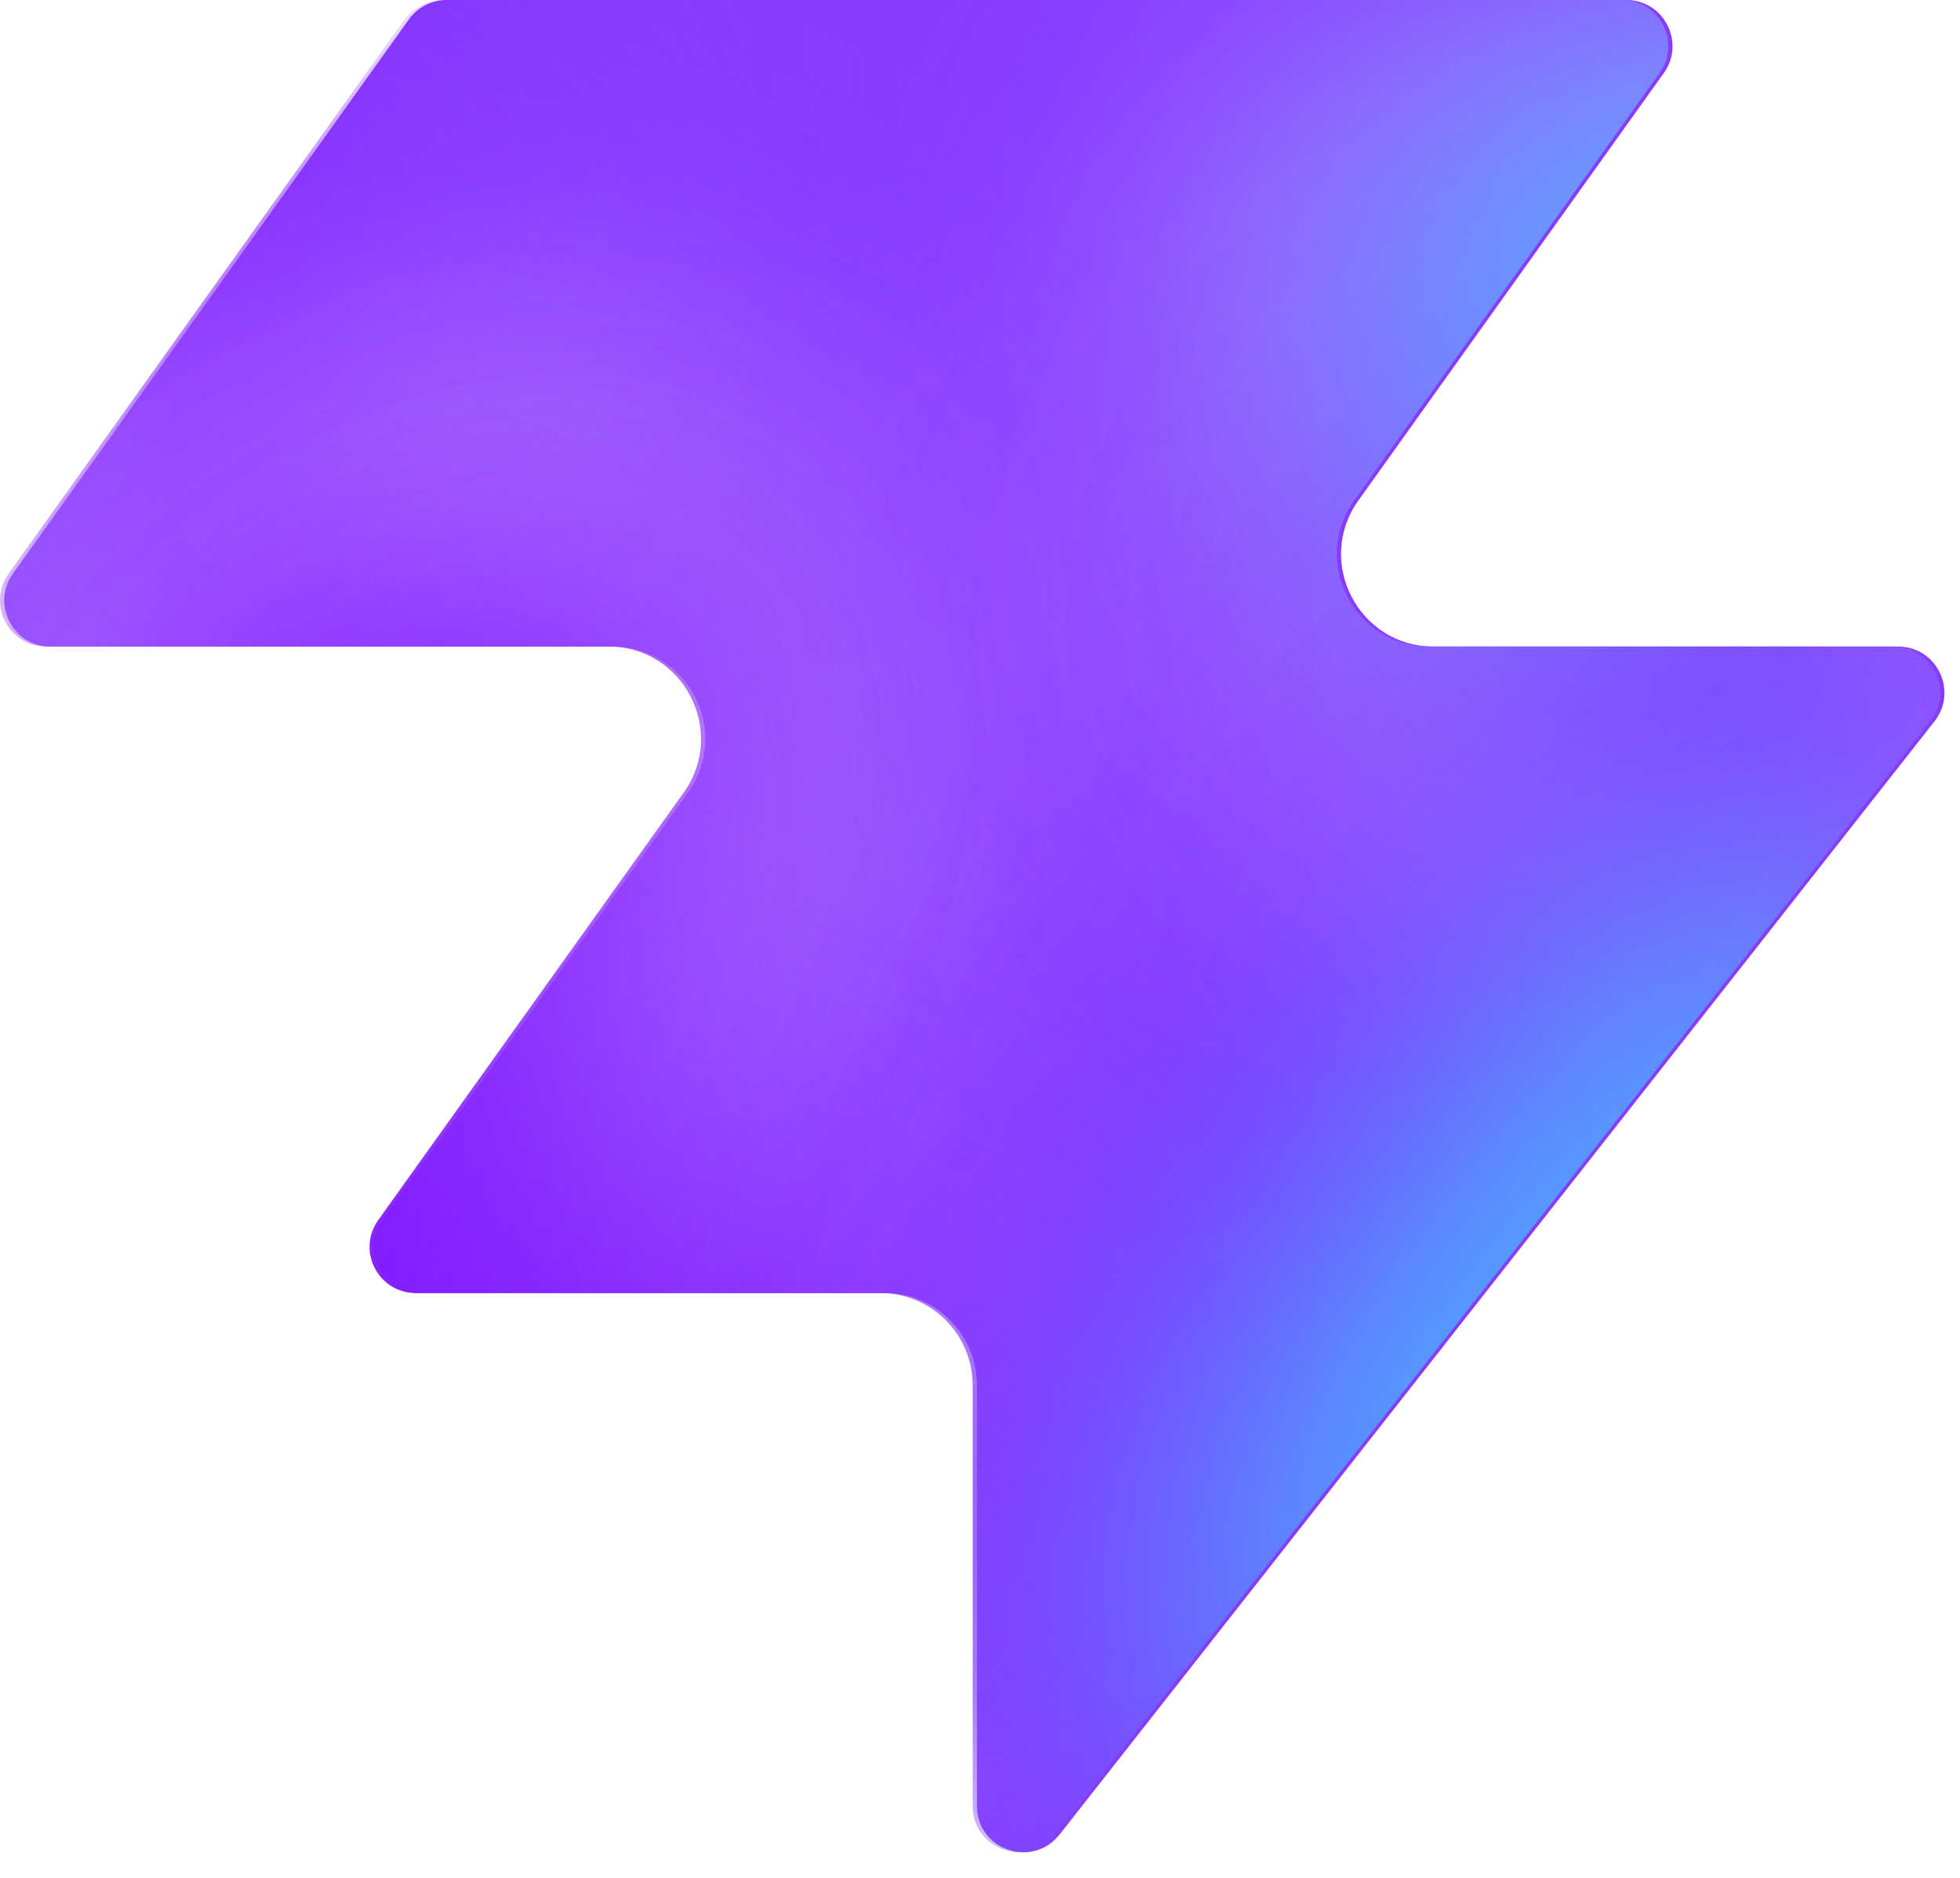
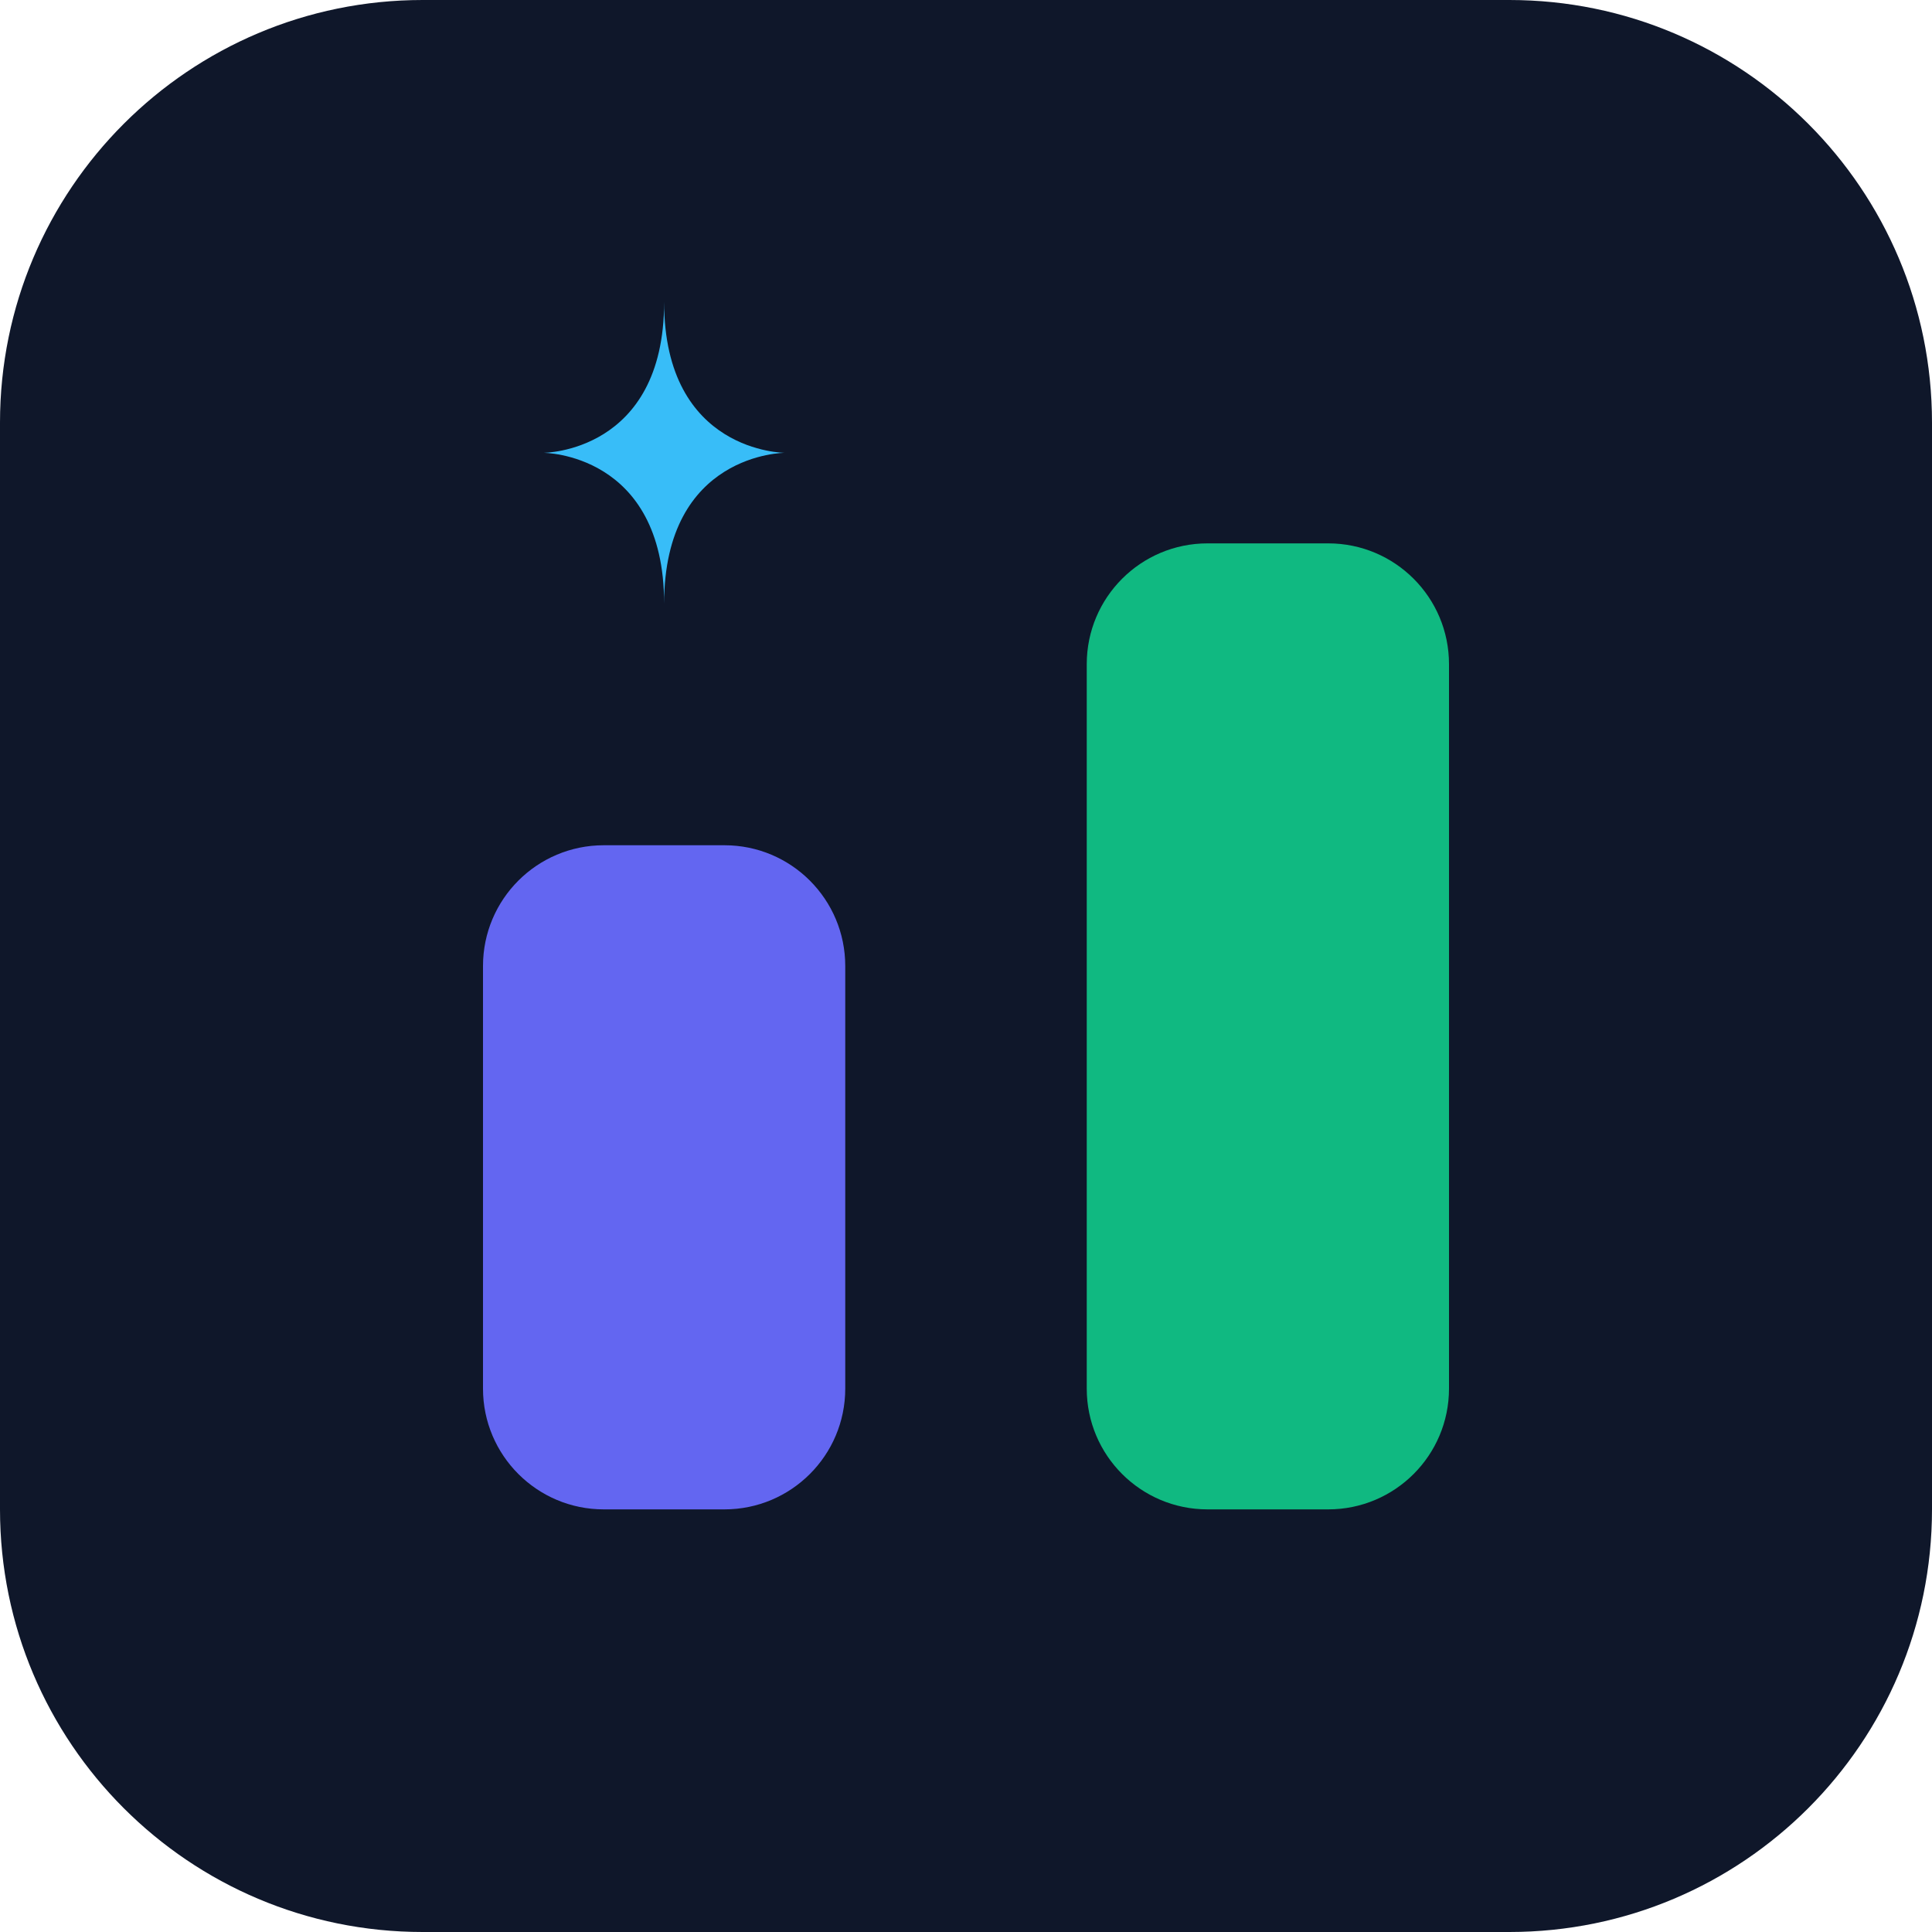
- <svg xmlns="http://www.w3.org/2000/svg" width="48" height="46" fill="none" viewBox="0 0 48 46">
-   <path fill="#863bff" d="M25.946 44.938c-.664.845-2.021.375-2.021-.698V33.937a2.26 2.26 0 0 0-2.262-2.262H10.287c-.92 0-1.456-1.04-.92-1.788l7.48-10.471c1.07-1.497 0-3.578-1.842-3.578H1.237c-.92 0-1.456-1.04-.92-1.788L10.013.474c.214-.297.556-.474.92-.474h28.894c.92 0 1.456 1.04.92 1.788l-7.48 10.471c-1.07 1.498 0 3.579 1.842 3.579h11.377c.943 0 1.473 1.088.89 1.83L25.947 44.94z" style="fill:#863bff;fill:color(display-p3 .525 .23 1);fill-opacity:1" />
-   <mask id="a" width="48" height="46" x="0" y="0" maskUnits="userSpaceOnUse" style="mask-type:alpha">
-     <path fill="#000" d="M25.842 44.938c-.664.844-2.021.375-2.021-.698V33.937a2.26 2.26 0 0 0-2.262-2.262H10.183c-.92 0-1.456-1.04-.92-1.788l7.48-10.471c1.07-1.498 0-3.579-1.842-3.579H1.133c-.92 0-1.456-1.04-.92-1.787L9.91.473c.214-.297.556-.474.92-.474h28.894c.92 0 1.456 1.04.92 1.788l-7.48 10.471c-1.07 1.498 0 3.578 1.842 3.578h11.377c.943 0 1.473 1.088.89 1.832L25.843 44.94z" style="fill:#000;fill-opacity:1" />
-   </mask>
-   <g mask="url(#a)">
-     <g filter="url(#b)">
-       <ellipse cx="5.508" cy="14.704" fill="#ede6ff" rx="5.508" ry="14.704" style="fill:#ede6ff;fill:color(display-p3 .927 .903 1);fill-opacity:1" transform="matrix(.00324 1 1 -.00324 -4.47 31.516)" />
-     </g>
-     <g filter="url(#c)">
-       <ellipse cx="10.399" cy="29.851" fill="#ede6ff" rx="10.399" ry="29.851" style="fill:#ede6ff;fill:color(display-p3 .927 .903 1);fill-opacity:1" transform="matrix(.00324 1 1 -.00324 -39.328 7.883)" />
-     </g>
-     <g filter="url(#d)">
-       <ellipse cx="5.508" cy="30.487" fill="#7e14ff" rx="5.508" ry="30.487" style="fill:#7e14ff;fill:color(display-p3 .492 .077 1);fill-opacity:1" transform="rotate(89.814 -25.913 -14.639)scale(1 -1)" />
-     </g>
-     <g filter="url(#e)">
-       <ellipse cx="5.508" cy="30.599" fill="#7e14ff" rx="5.508" ry="30.599" style="fill:#7e14ff;fill:color(display-p3 .492 .077 1);fill-opacity:1" transform="rotate(89.814 -32.644 -3.334)scale(1 -1)" />
-     </g>
-     <g filter="url(#f)">
-       <ellipse cx="5.508" cy="30.599" fill="#7e14ff" rx="5.508" ry="30.599" style="fill:#7e14ff;fill:color(display-p3 .492 .077 1);fill-opacity:1" transform="matrix(.00324 1 1 -.00324 -34.34 30.47)" />
-     </g>
-     <g filter="url(#g)">
-       <ellipse cx="14.072" cy="22.078" fill="#ede6ff" rx="14.072" ry="22.078" style="fill:#ede6ff;fill:color(display-p3 .927 .903 1);fill-opacity:1" transform="rotate(93.35 24.506 48.493)scale(-1 1)" />
-     </g>
-     <g filter="url(#h)">
-       <ellipse cx="3.47" cy="21.501" fill="#7e14ff" rx="3.47" ry="21.501" style="fill:#7e14ff;fill:color(display-p3 .492 .077 1);fill-opacity:1" transform="rotate(89.009 28.708 47.59)scale(-1 1)" />
-     </g>
-     <g filter="url(#i)">
-       <ellipse cx="3.47" cy="21.501" fill="#7e14ff" rx="3.47" ry="21.501" style="fill:#7e14ff;fill:color(display-p3 .492 .077 1);fill-opacity:1" transform="rotate(89.009 28.708 47.59)scale(-1 1)" />
-     </g>
-     <g filter="url(#j)">
-       <ellipse cx=".387" cy="8.972" fill="#7e14ff" rx="4.407" ry="29.108" style="fill:#7e14ff;fill:color(display-p3 .492 .077 1);fill-opacity:1" transform="rotate(39.51 .387 8.972)" />
-     </g>
-     <g filter="url(#k)">
-       <ellipse cx="47.523" cy="-6.092" fill="#7e14ff" rx="4.407" ry="29.108" style="fill:#7e14ff;fill:color(display-p3 .492 .077 1);fill-opacity:1" transform="rotate(37.892 47.523 -6.092)" />
-     </g>
-     <g filter="url(#l)">
-       <ellipse cx="41.412" cy="6.333" fill="#47bfff" rx="5.971" ry="9.665" style="fill:#47bfff;fill:color(display-p3 .28 .748 1);fill-opacity:1" transform="rotate(37.892 41.412 6.333)" />
-     </g>
-     <g filter="url(#m)">
-       <ellipse cx="-1.879" cy="38.332" fill="#7e14ff" rx="4.407" ry="29.108" style="fill:#7e14ff;fill:color(display-p3 .492 .077 1);fill-opacity:1" transform="rotate(37.892 -1.88 38.332)" />
-     </g>
-     <g filter="url(#n)">
-       <ellipse cx="-1.879" cy="38.332" fill="#7e14ff" rx="4.407" ry="29.108" style="fill:#7e14ff;fill:color(display-p3 .492 .077 1);fill-opacity:1" transform="rotate(37.892 -1.88 38.332)" />
-     </g>
-     <g filter="url(#o)">
-       <ellipse cx="35.651" cy="29.907" fill="#7e14ff" rx="4.407" ry="29.108" style="fill:#7e14ff;fill:color(display-p3 .492 .077 1);fill-opacity:1" transform="rotate(37.892 35.651 29.907)" />
-     </g>
-     <g filter="url(#p)">
-       <ellipse cx="38.418" cy="32.4" fill="#47bfff" rx="5.971" ry="15.297" style="fill:#47bfff;fill:color(display-p3 .28 .748 1);fill-opacity:1" transform="rotate(37.892 38.418 32.4)" />
-     </g>
-   </g>
-   <defs>
-     <filter id="b" width="60.045" height="41.654" x="-19.77" y="16.149" color-interpolation-filters="sRGB" filterUnits="userSpaceOnUse">
-       <feFlood flood-opacity="0" result="BackgroundImageFix" />
-       <feBlend in="SourceGraphic" in2="BackgroundImageFix" result="shape" />
-       <feGaussianBlur result="effect1_foregroundBlur_2002_17158" stdDeviation="7.659" />
-     </filter>
-     <filter id="c" width="90.34" height="51.437" x="-54.613" y="-7.533" color-interpolation-filters="sRGB" filterUnits="userSpaceOnUse">
-       <feFlood flood-opacity="0" result="BackgroundImageFix" />
-       <feBlend in="SourceGraphic" in2="BackgroundImageFix" result="shape" />
-       <feGaussianBlur result="effect1_foregroundBlur_2002_17158" stdDeviation="7.659" />
-     </filter>
-     <filter id="d" width="79.355" height="29.4" x="-49.64" y="2.03" color-interpolation-filters="sRGB" filterUnits="userSpaceOnUse">
-       <feFlood flood-opacity="0" result="BackgroundImageFix" />
-       <feBlend in="SourceGraphic" in2="BackgroundImageFix" result="shape" />
-       <feGaussianBlur result="effect1_foregroundBlur_2002_17158" stdDeviation="4.596" />
-     </filter>
-     <filter id="e" width="79.579" height="29.4" x="-45.045" y="20.029" color-interpolation-filters="sRGB" filterUnits="userSpaceOnUse">
-       <feFlood flood-opacity="0" result="BackgroundImageFix" />
-       <feBlend in="SourceGraphic" in2="BackgroundImageFix" result="shape" />
-       <feGaussianBlur result="effect1_foregroundBlur_2002_17158" stdDeviation="4.596" />
-     </filter>
-     <filter id="f" width="79.579" height="29.4" x="-43.513" y="21.178" color-interpolation-filters="sRGB" filterUnits="userSpaceOnUse">
-       <feFlood flood-opacity="0" result="BackgroundImageFix" />
-       <feBlend in="SourceGraphic" in2="BackgroundImageFix" result="shape" />
-       <feGaussianBlur result="effect1_foregroundBlur_2002_17158" stdDeviation="4.596" />
-     </filter>
-     <filter id="g" width="74.749" height="58.852" x="15.756" y="-17.901" color-interpolation-filters="sRGB" filterUnits="userSpaceOnUse">
-       <feFlood flood-opacity="0" result="BackgroundImageFix" />
-       <feBlend in="SourceGraphic" in2="BackgroundImageFix" result="shape" />
-       <feGaussianBlur result="effect1_foregroundBlur_2002_17158" stdDeviation="7.659" />
-     </filter>
-     <filter id="h" width="61.377" height="25.362" x="23.548" y="2.284" color-interpolation-filters="sRGB" filterUnits="userSpaceOnUse">
-       <feFlood flood-opacity="0" result="BackgroundImageFix" />
-       <feBlend in="SourceGraphic" in2="BackgroundImageFix" result="shape" />
-       <feGaussianBlur result="effect1_foregroundBlur_2002_17158" stdDeviation="4.596" />
-     </filter>
-     <filter id="i" width="61.377" height="25.362" x="23.548" y="2.284" color-interpolation-filters="sRGB" filterUnits="userSpaceOnUse">
-       <feFlood flood-opacity="0" result="BackgroundImageFix" />
-       <feBlend in="SourceGraphic" in2="BackgroundImageFix" result="shape" />
-       <feGaussianBlur result="effect1_foregroundBlur_2002_17158" stdDeviation="4.596" />
-     </filter>
-     <filter id="j" width="56.045" height="63.649" x="-27.636" y="-22.853" color-interpolation-filters="sRGB" filterUnits="userSpaceOnUse">
-       <feFlood flood-opacity="0" result="BackgroundImageFix" />
-       <feBlend in="SourceGraphic" in2="BackgroundImageFix" result="shape" />
-       <feGaussianBlur result="effect1_foregroundBlur_2002_17158" stdDeviation="4.596" />
-     </filter>
-     <filter id="k" width="54.814" height="64.646" x="20.116" y="-38.415" color-interpolation-filters="sRGB" filterUnits="userSpaceOnUse">
-       <feFlood flood-opacity="0" result="BackgroundImageFix" />
-       <feBlend in="SourceGraphic" in2="BackgroundImageFix" result="shape" />
-       <feGaussianBlur result="effect1_foregroundBlur_2002_17158" stdDeviation="4.596" />
-     </filter>
-     <filter id="l" width="33.541" height="35.313" x="24.641" y="-11.323" color-interpolation-filters="sRGB" filterUnits="userSpaceOnUse">
-       <feFlood flood-opacity="0" result="BackgroundImageFix" />
-       <feBlend in="SourceGraphic" in2="BackgroundImageFix" result="shape" />
-       <feGaussianBlur result="effect1_foregroundBlur_2002_17158" stdDeviation="4.596" />
-     </filter>
-     <filter id="m" width="54.814" height="64.646" x="-29.286" y="6.009" color-interpolation-filters="sRGB" filterUnits="userSpaceOnUse">
-       <feFlood flood-opacity="0" result="BackgroundImageFix" />
-       <feBlend in="SourceGraphic" in2="BackgroundImageFix" result="shape" />
-       <feGaussianBlur result="effect1_foregroundBlur_2002_17158" stdDeviation="4.596" />
-     </filter>
-     <filter id="n" width="54.814" height="64.646" x="-29.286" y="6.009" color-interpolation-filters="sRGB" filterUnits="userSpaceOnUse">
-       <feFlood flood-opacity="0" result="BackgroundImageFix" />
-       <feBlend in="SourceGraphic" in2="BackgroundImageFix" result="shape" />
-       <feGaussianBlur result="effect1_foregroundBlur_2002_17158" stdDeviation="4.596" />
-     </filter>
-     <filter id="o" width="54.814" height="64.646" x="8.244" y="-2.416" color-interpolation-filters="sRGB" filterUnits="userSpaceOnUse">
-       <feFlood flood-opacity="0" result="BackgroundImageFix" />
-       <feBlend in="SourceGraphic" in2="BackgroundImageFix" result="shape" />
-       <feGaussianBlur result="effect1_foregroundBlur_2002_17158" stdDeviation="4.596" />
-     </filter>
-     <filter id="p" width="39.409" height="43.623" x="18.713" y="10.588" color-interpolation-filters="sRGB" filterUnits="userSpaceOnUse">
-       <feFlood flood-opacity="0" result="BackgroundImageFix" />
-       <feBlend in="SourceGraphic" in2="BackgroundImageFix" result="shape" />
-       <feGaussianBlur result="effect1_foregroundBlur_2002_17158" stdDeviation="4.596" />
-     </filter>
-   </defs>
+ <svg xmlns="http://www.w3.org/2000/svg" viewBox="0 0 64 64" width="32" height="32">
+   <rect width="64" height="64" rx="14" fill="#0F172A" />
+   <rect x="16" y="28" width="12" height="22" rx="4" fill="#6366F1" />
+   <rect x="36" y="18" width="12" height="32" rx="4" fill="#10B981" />
+   <path d="M 22 10 C 22 15 26 15 26 15 C 26 15 22 15 22 20 C 22 15 18 15 18 15 C 18 15 22 15 22 10 Z" fill="#38BDF8" />
</svg>
